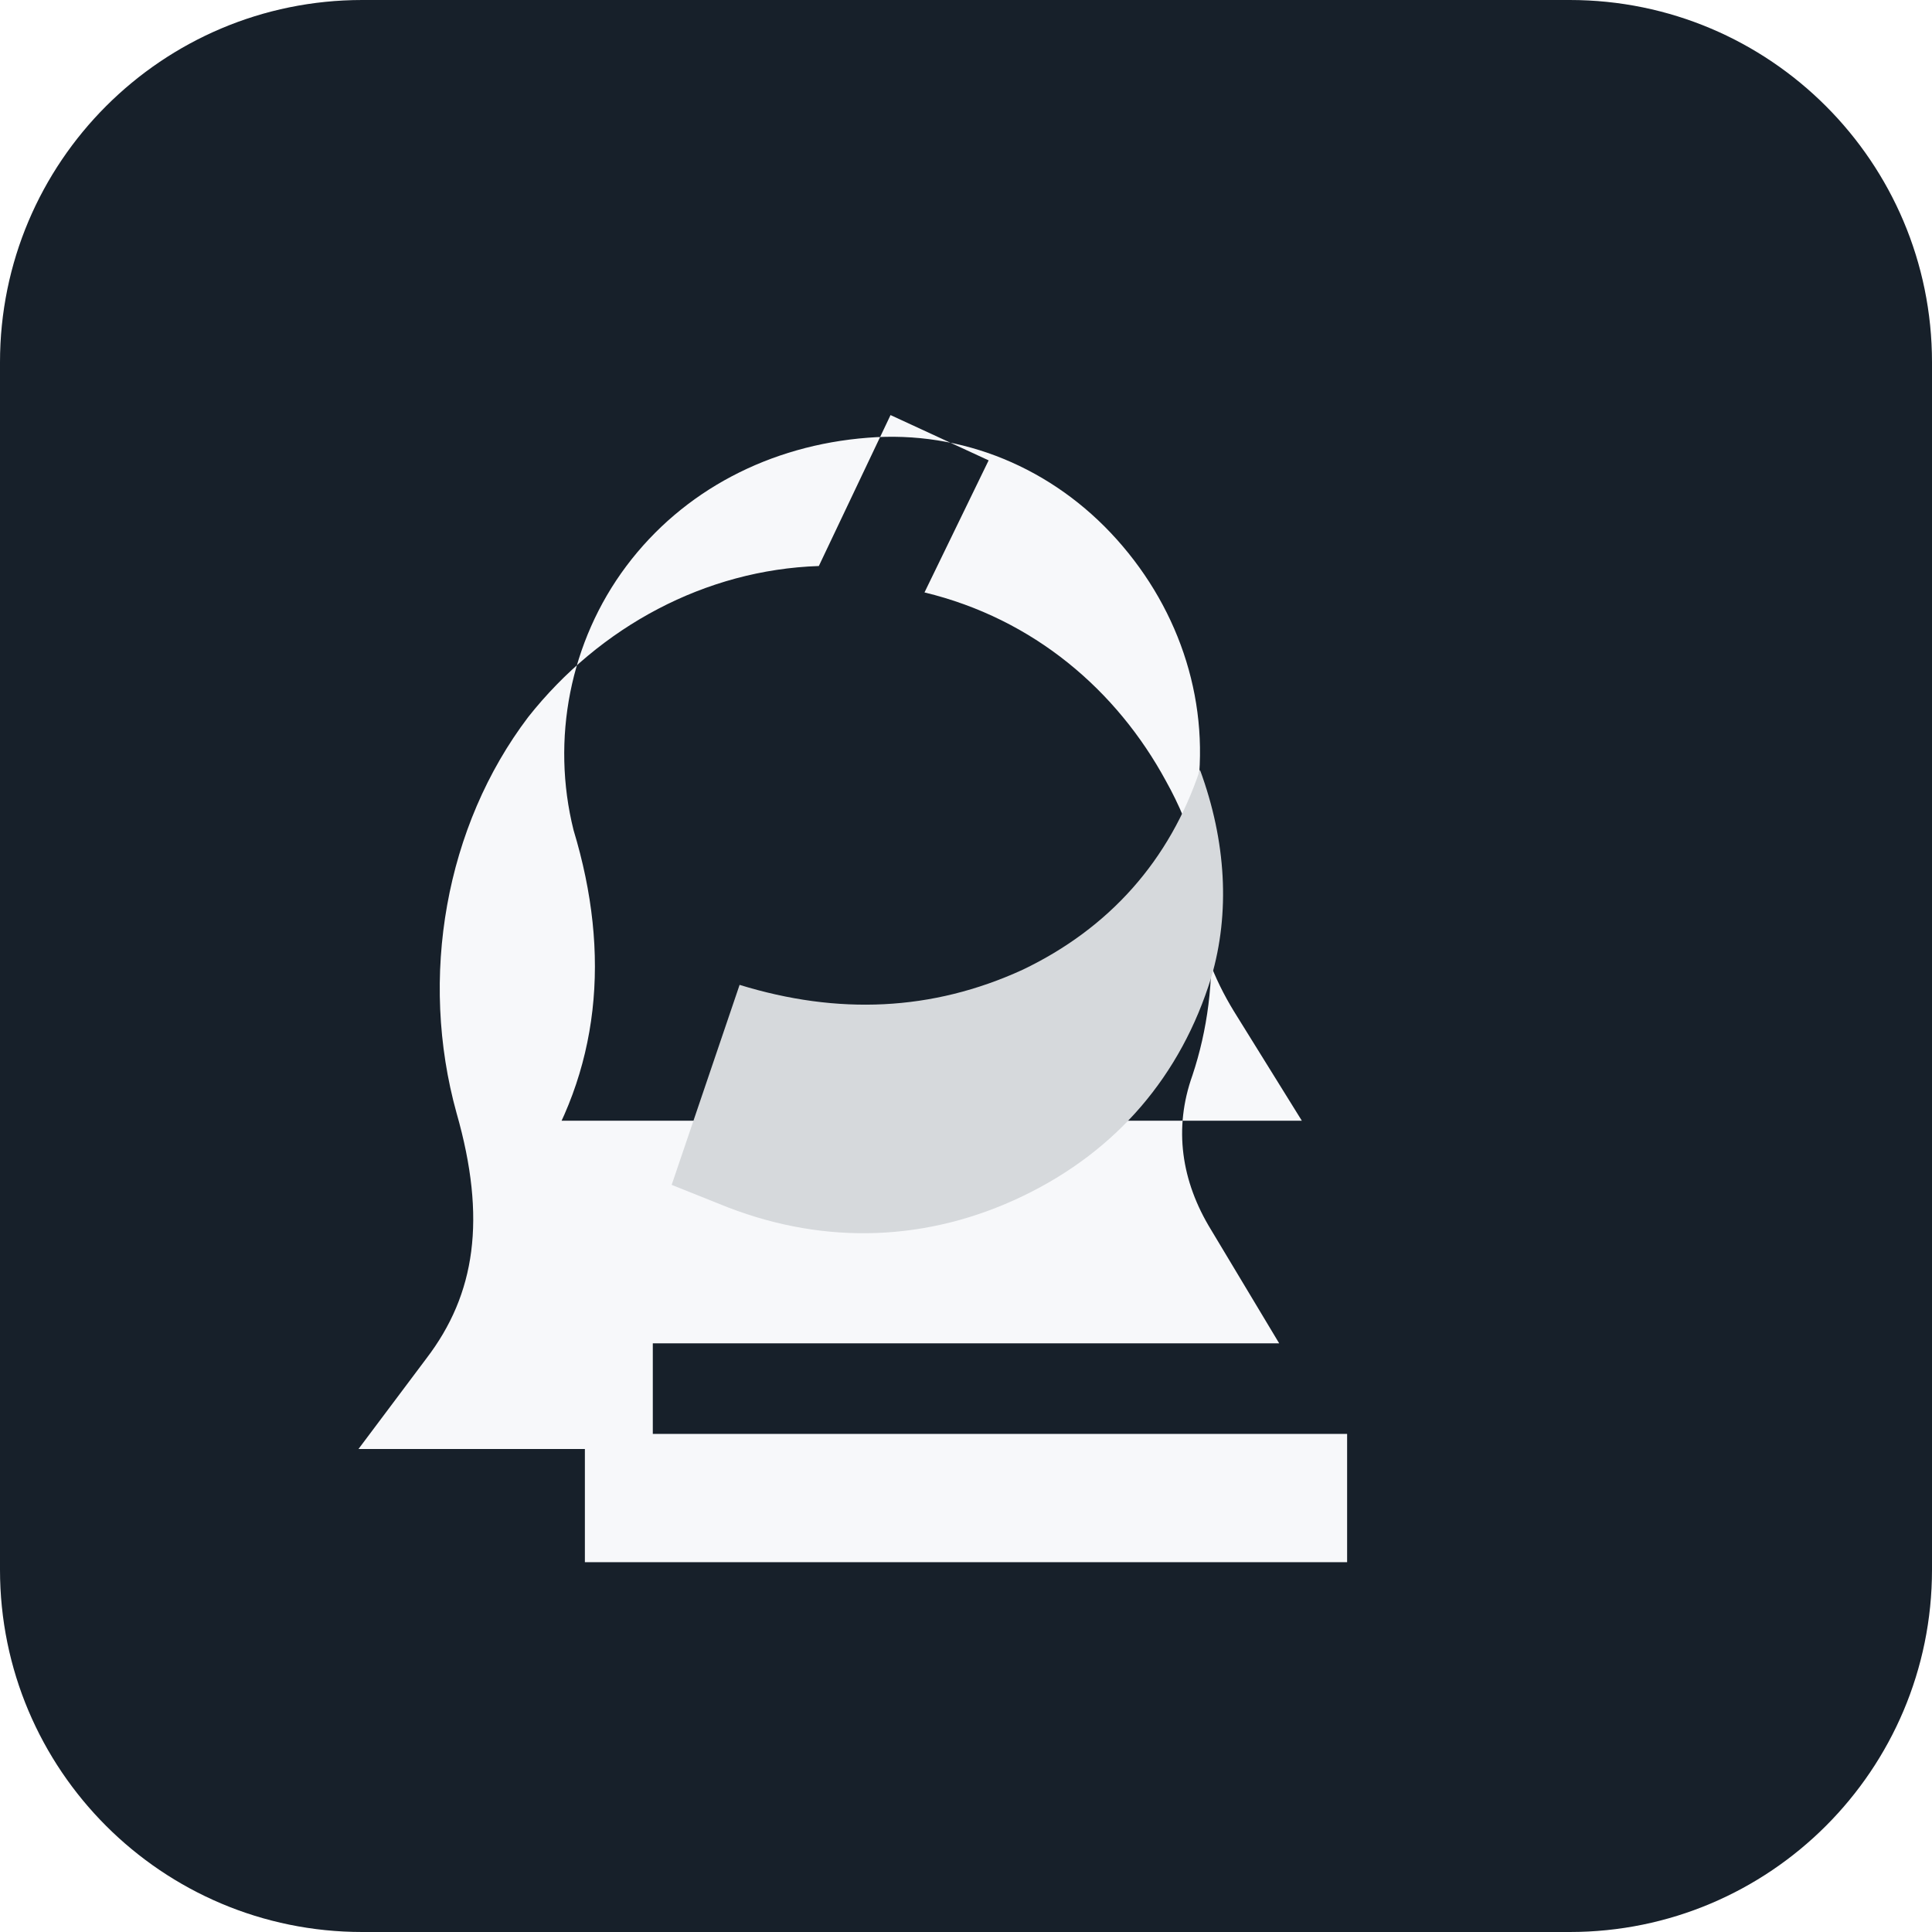
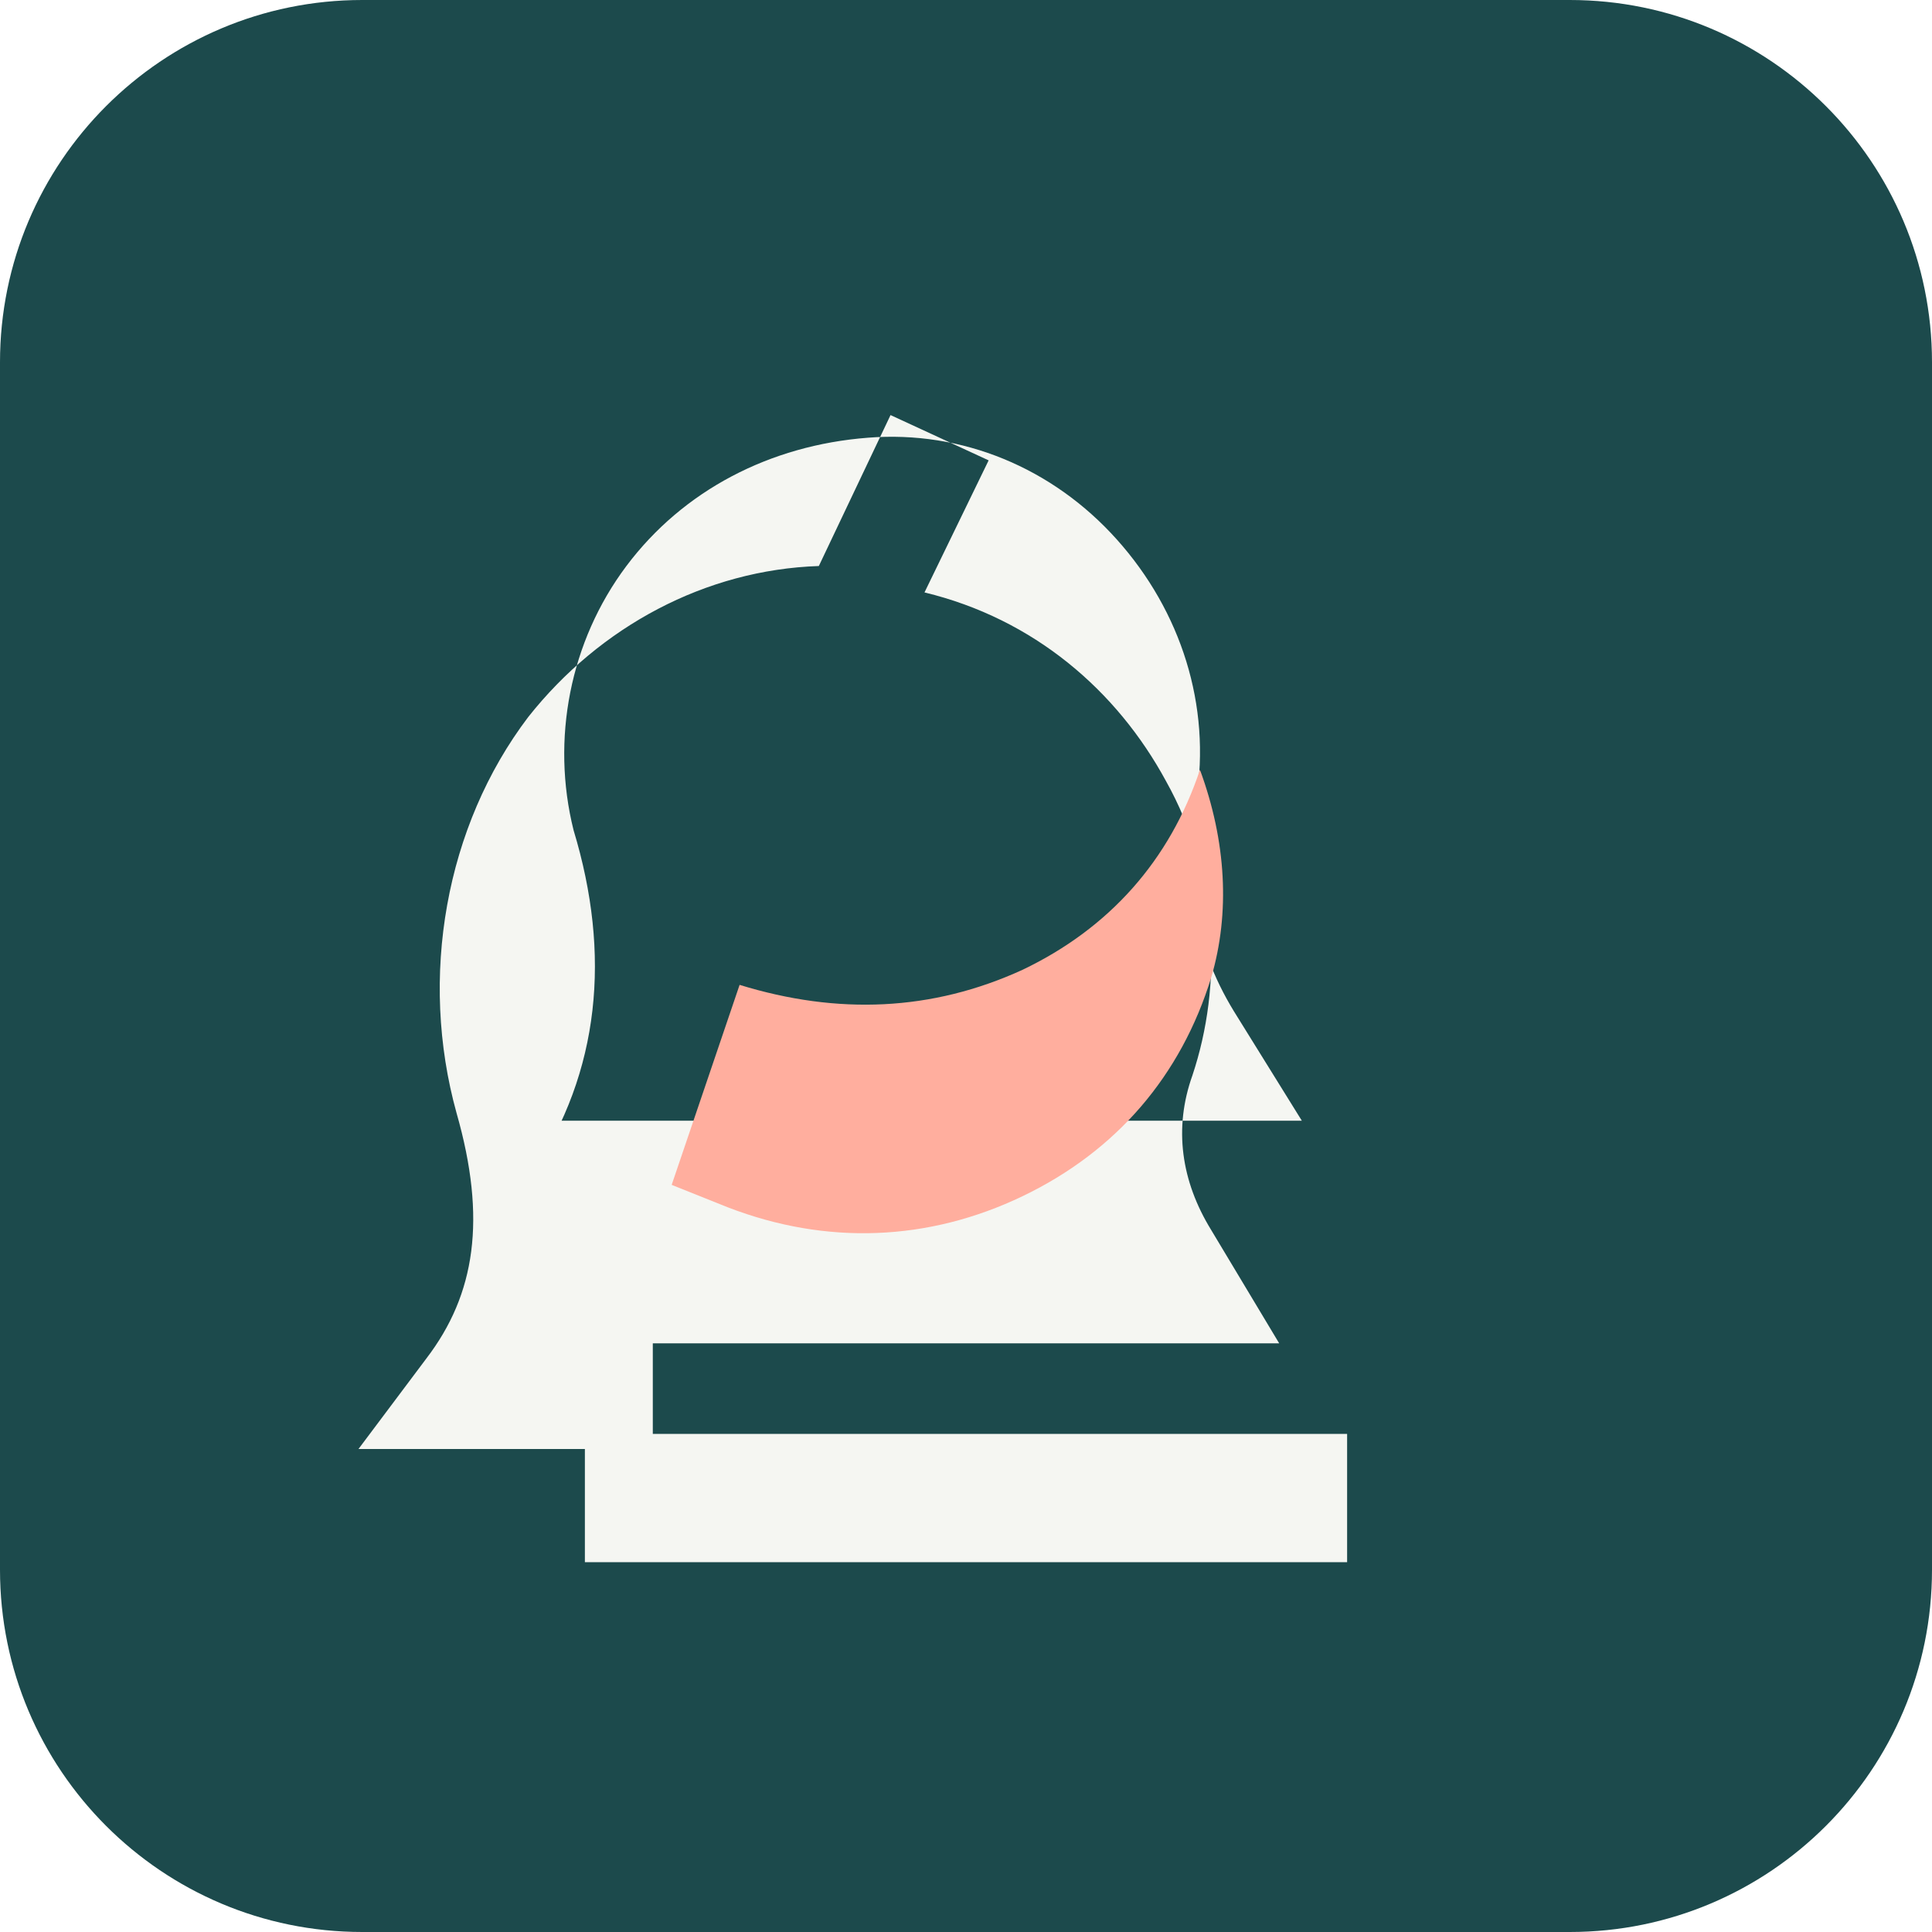
<svg xmlns="http://www.w3.org/2000/svg" viewBox="0 0 512 512" role="img" aria-labelledby="title desc">
-   <rect width="512" height="512" rx="96" fill="#17202a" />
-   <path fill="#f7f8fa" d="M155 414h202v-34H155v34Zm18-58h166l-18-30c-8-13-10-27-5-41 8-24 7-53-7-78-13-24-35-43-64-50l17-35-26-12-19 40c-30 1-58 16-77 40-22 29-29 69-19 105 8 28 5 48-8 65l-18 24h78Zm-32-45c18-27 21-58 11-91-6-24-1-50 14-70 15-20 38-32 64-34 25-2 49 8 66 27 17 19 25 44 21 69-3 20-1 38 10 56l18 29H141Z" />
-   <path fill="#d6d9dc" d="M196 261c26 8 51 7 75-4 23-11 39-29 47-53 7 19 8 38 3 55-8 26-25 46-50 58-25 12-52 13-78 3l-15-6 18-53Z" />
+   <rect width="512" height="512" rx="96" fill="#1C4A4C" />
+   <path fill="#F5F6F2" d="M155 414h202v-34H155v34Zm18-58h166l-18-30c-8-13-10-27-5-41 8-24 7-53-7-78-13-24-35-43-64-50l17-35-26-12-19 40c-30 1-58 16-77 40-22 29-29 69-19 105 8 28 5 48-8 65l-18 24h78Zm-32-45c18-27 21-58 11-91-6-24-1-50 14-70 15-20 38-32 64-34 25-2 49 8 66 27 17 19 25 44 21 69-3 20-1 38 10 56l18 29H141Z" />
+   <path fill="#FFAE9E" d="M196 261c26 8 51 7 75-4 23-11 39-29 47-53 7 19 8 38 3 55-8 26-25 46-50 58-25 12-52 13-78 3l-15-6 18-53Z" />
</svg>
